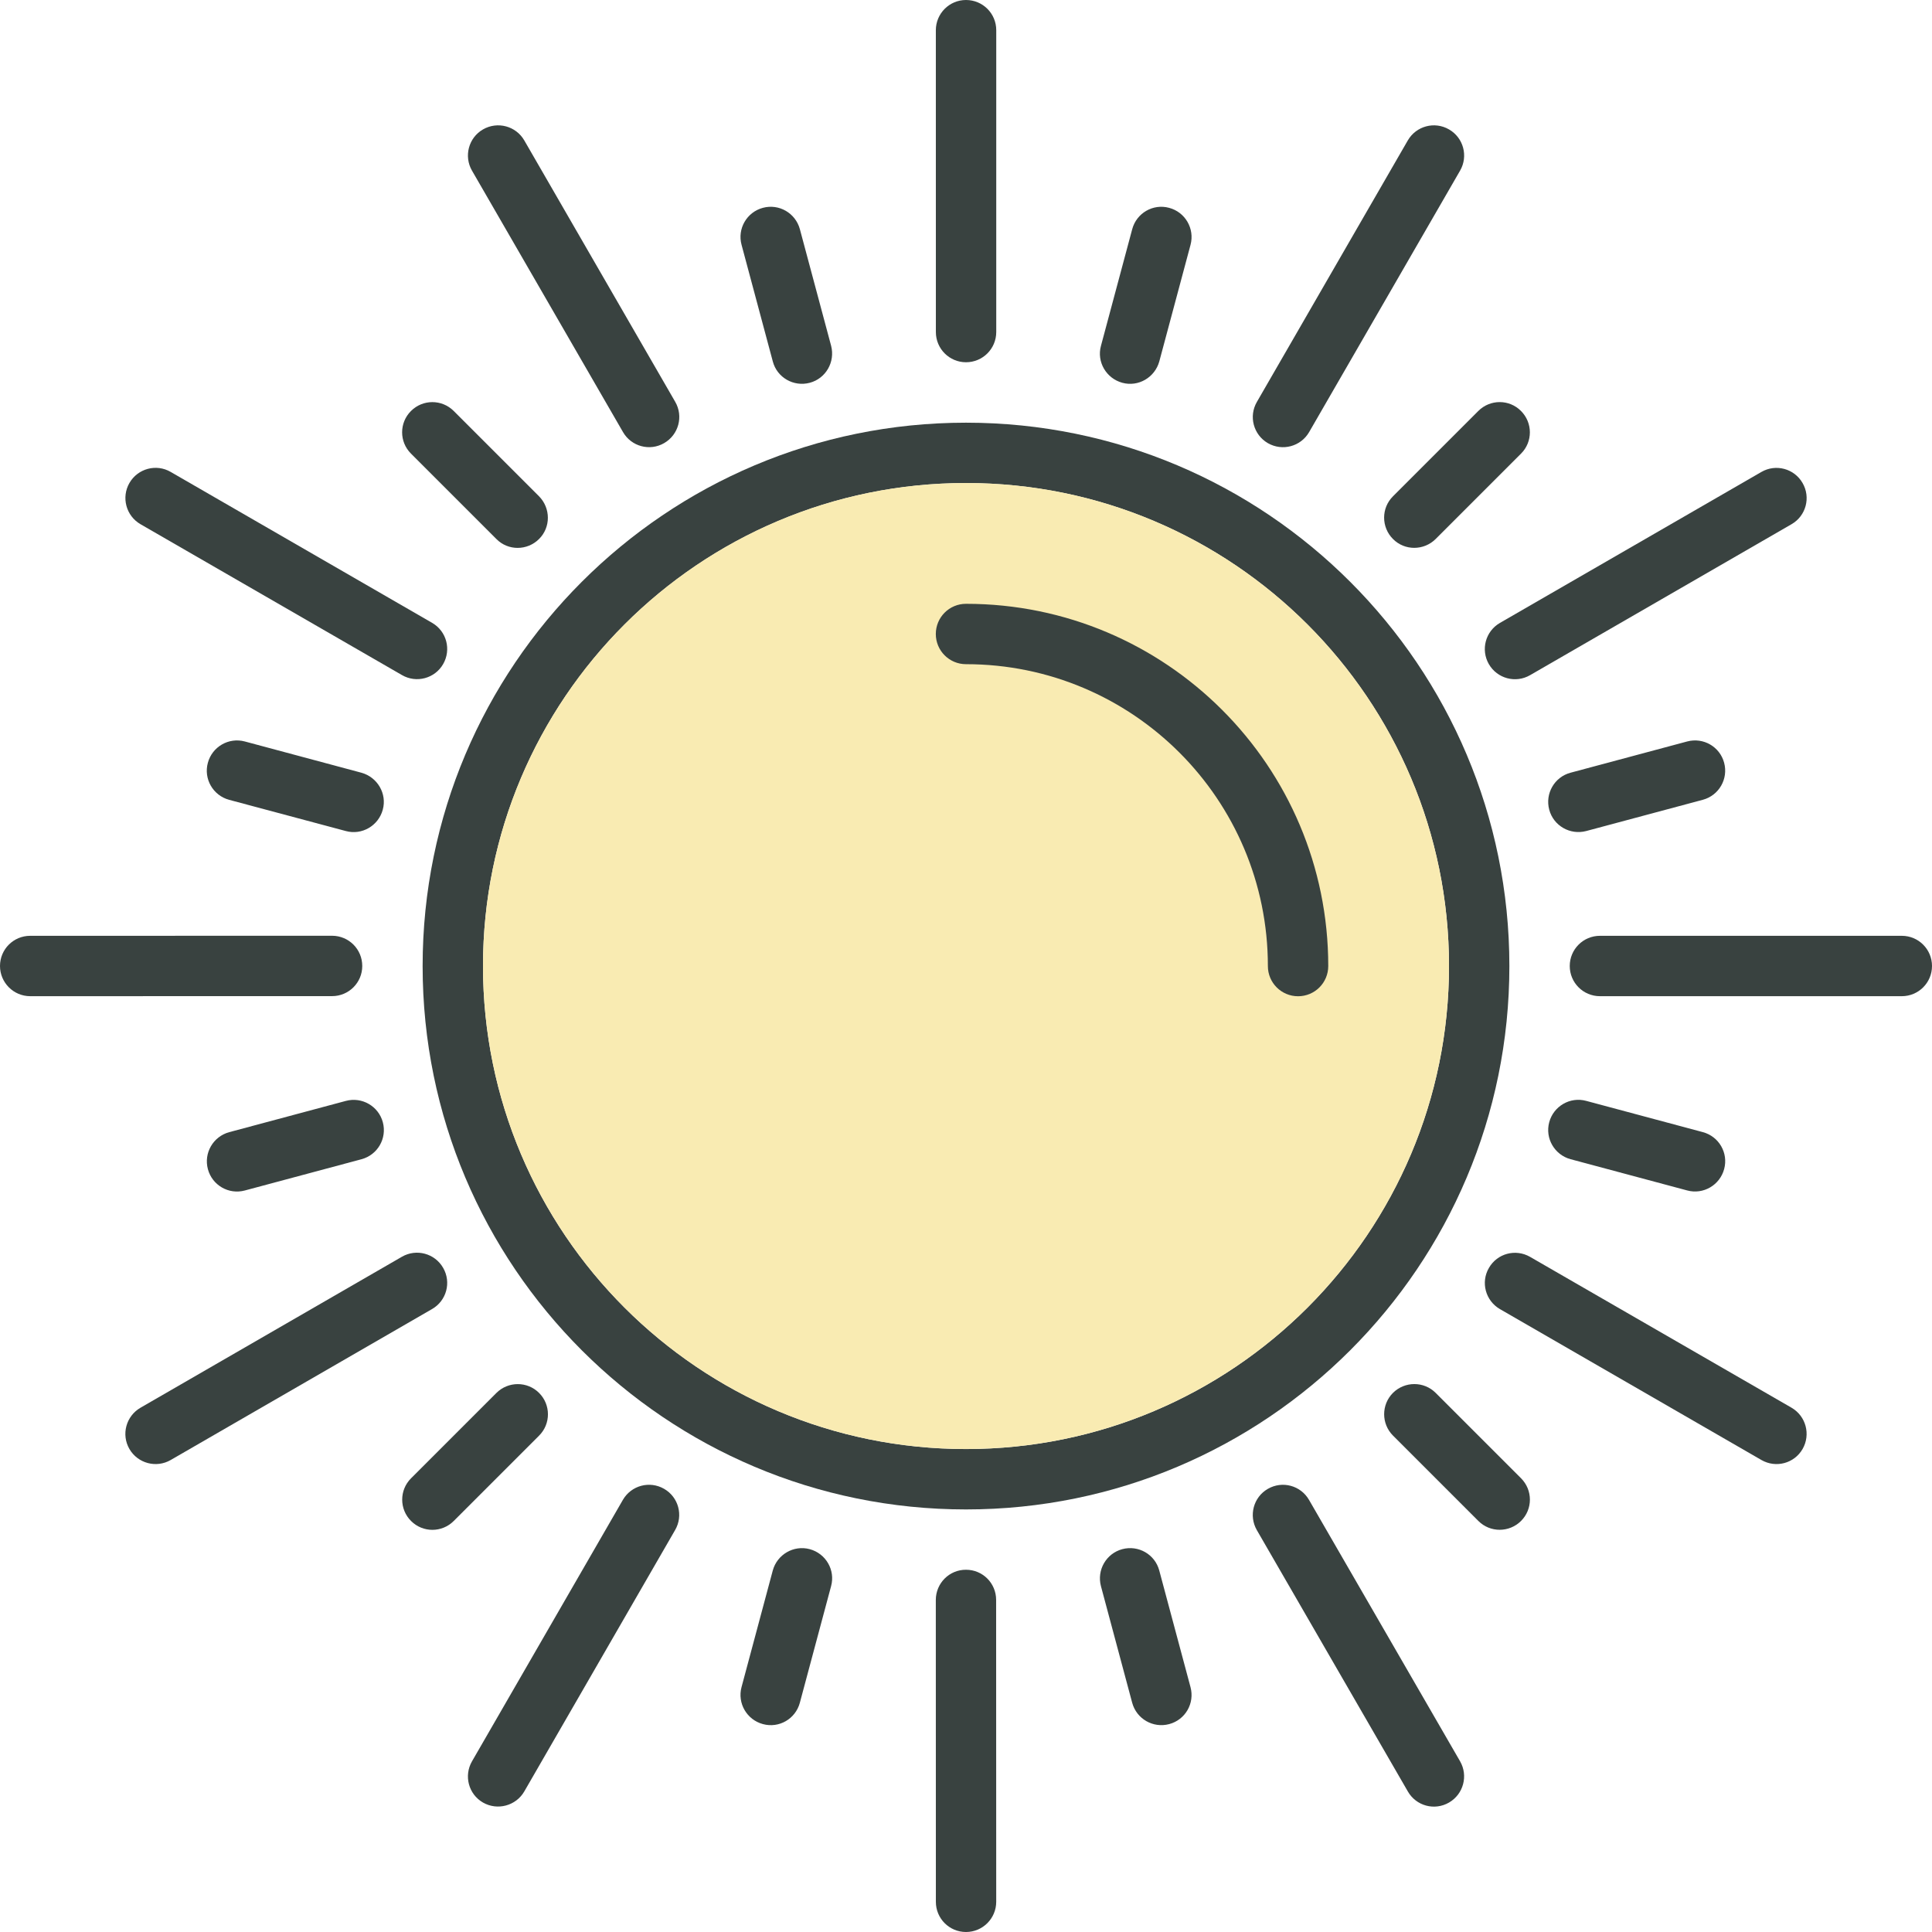
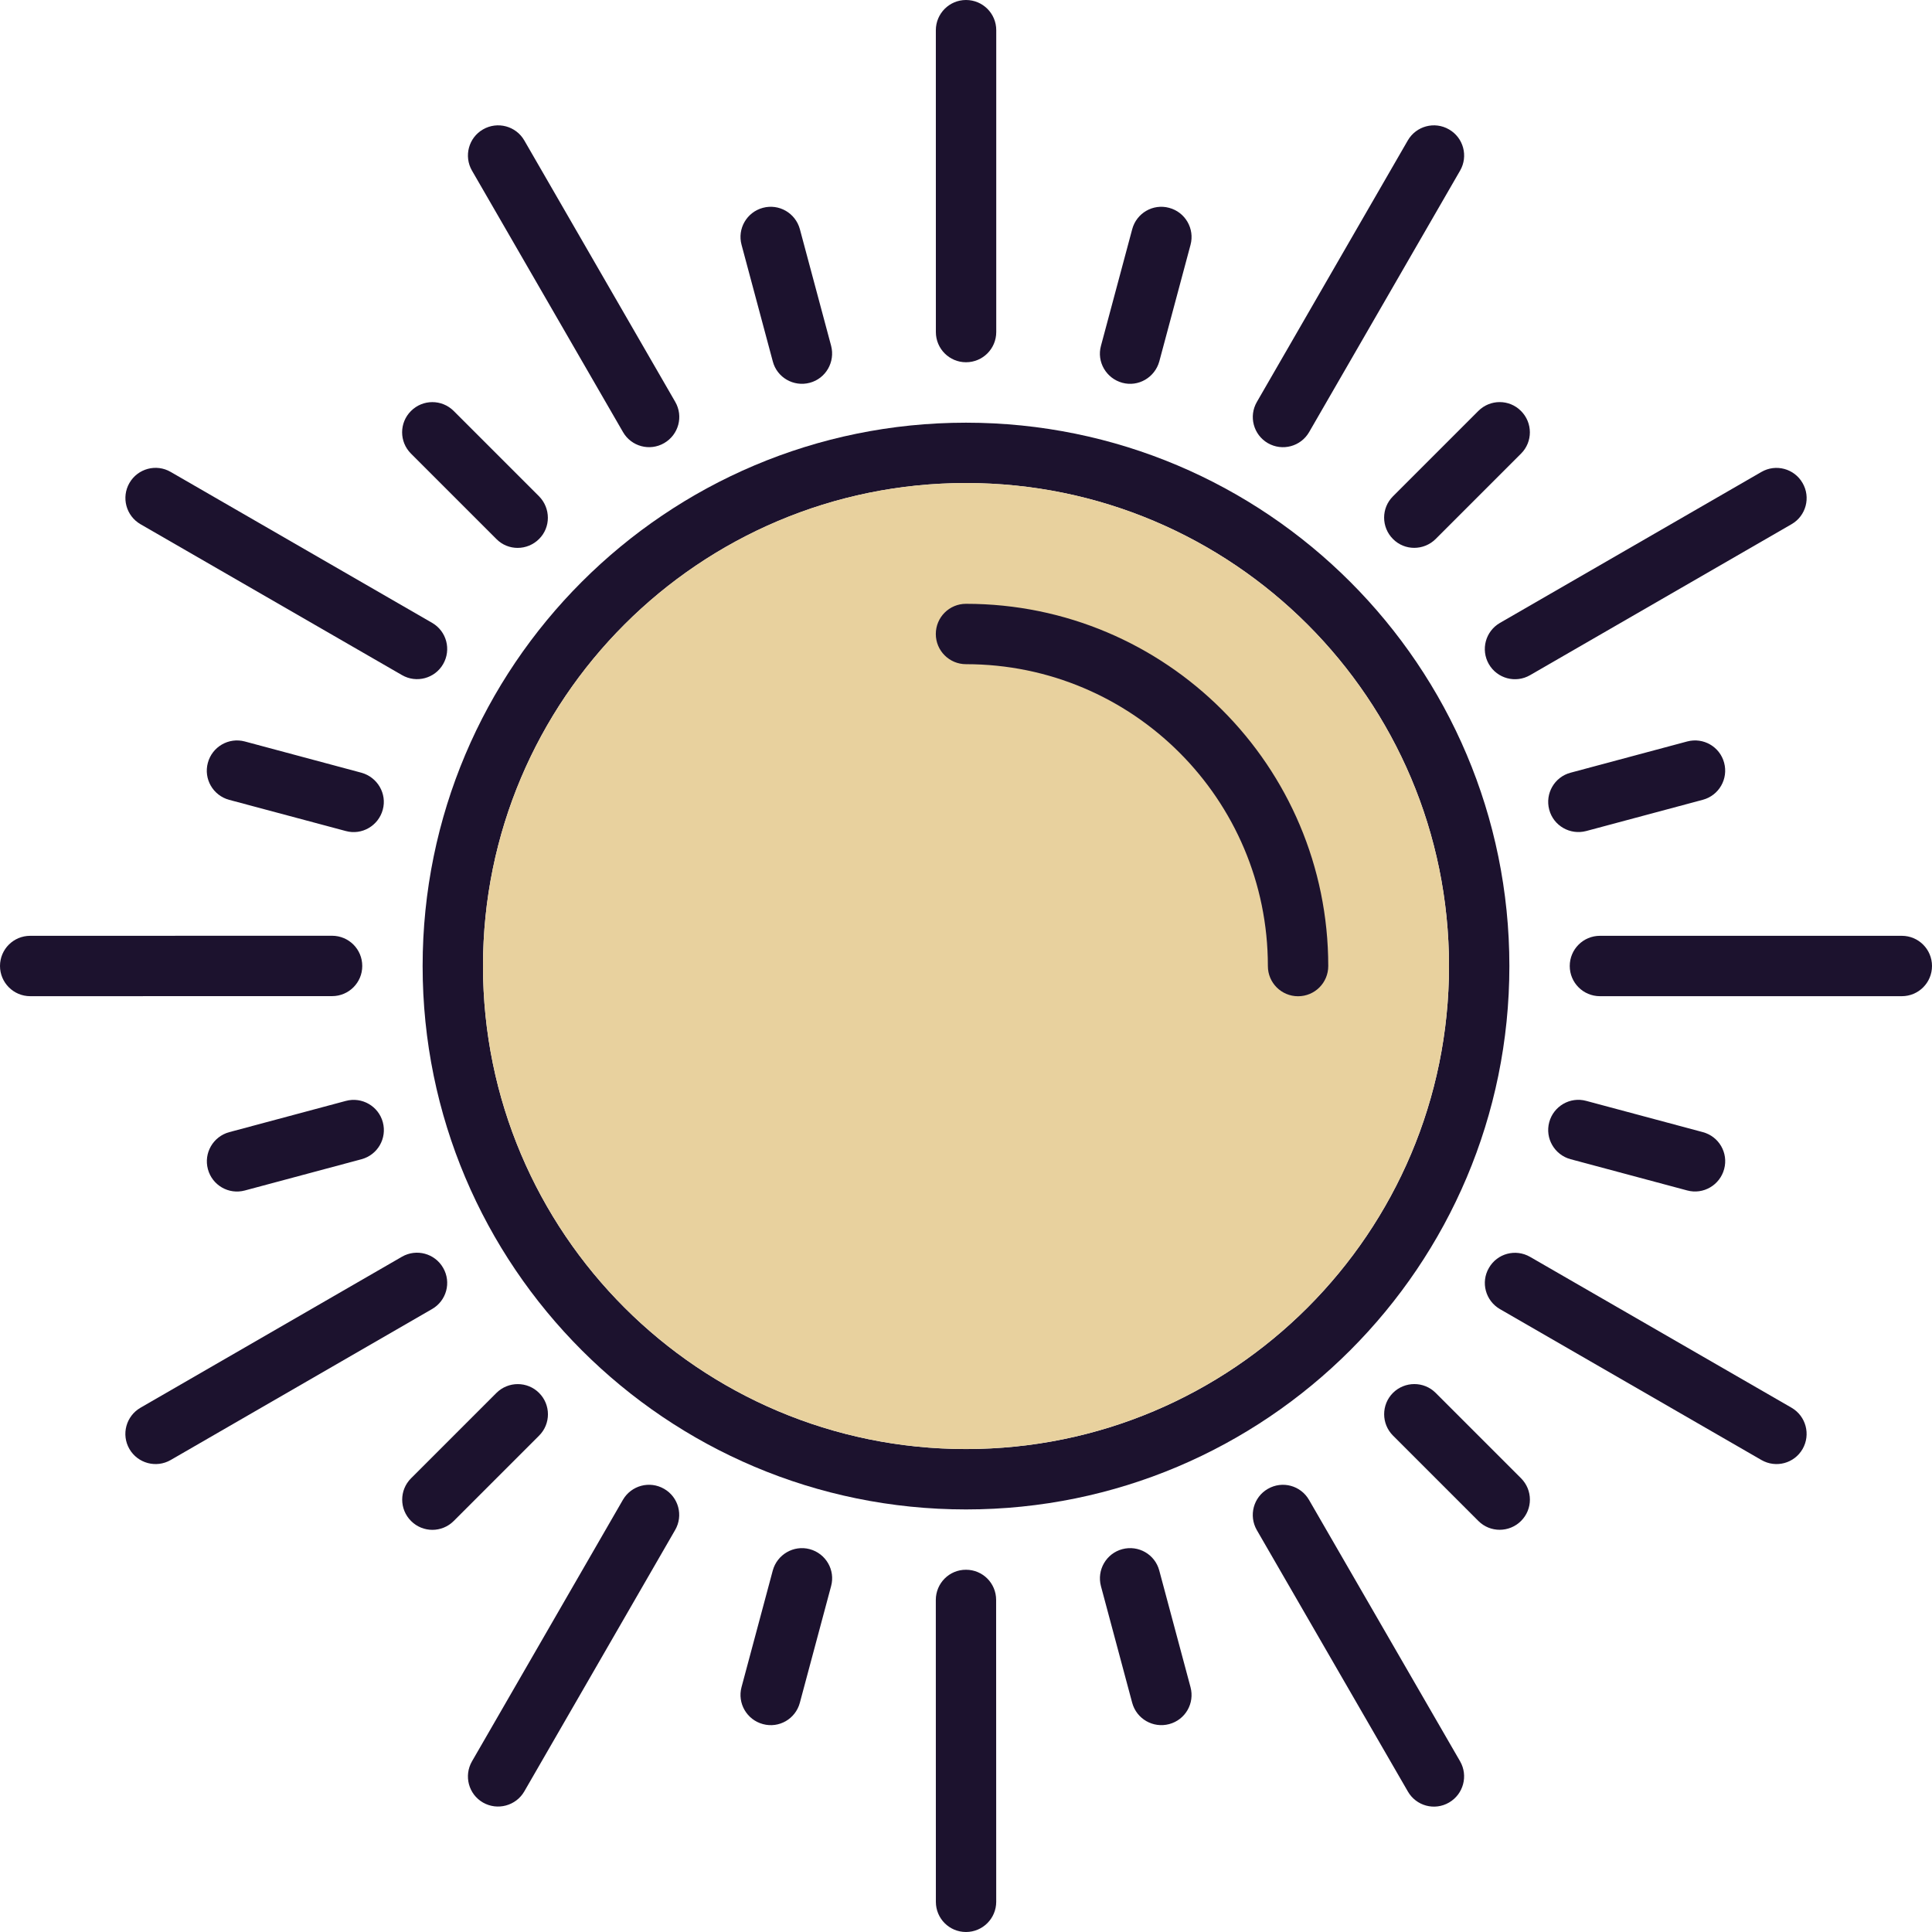
<svg xmlns="http://www.w3.org/2000/svg" version="1.0" id="Layer_1" width="800px" height="800px" viewBox="0 0 64 64" enable-background="new 0 0 64 64" xml:space="preserve">
  <g>
-     <path fill-rule="evenodd" clip-rule="evenodd" fill="#394240" d="M32,14.002c-9.941,0-18,8.059-18,18s8.059,18,18,18   s18-8.059,18-18S41.941,14.002,32,14.002z M32,48.002c-8.837,0-16-7.164-16-16s7.163-16,16-16s16,7.164,16,16   S40.837,48.002,32,48.002z" />
-     <path fill-rule="evenodd" clip-rule="evenodd" fill="#394240" d="M63,31H53c-0.553,0-1,0.447-1,1s0.447,1,1,1h10   c0.553,0,1-0.447,1-1S63.553,31,63,31z" />
-     <path fill-rule="evenodd" clip-rule="evenodd" fill="#394240" d="M11.457,36.469l-3.863,1.035   c-0.534,0.145-0.851,0.693-0.707,1.227c0.143,0.533,0.69,0.85,1.225,0.705l3.863-1.035c0.533-0.143,0.85-0.689,0.707-1.225   C12.539,36.643,11.99,36.326,11.457,36.469z" />
-     <path fill-rule="evenodd" clip-rule="evenodd" fill="#394240" d="M49.32,22c0.277,0.479,0.888,0.643,1.367,0.365l8.66-5   c0.479-0.275,0.643-0.887,0.365-1.365c-0.275-0.479-0.887-0.643-1.365-0.365l-8.66,5C49.208,20.912,49.045,21.521,49.32,22z" />
-     <path fill-rule="evenodd" clip-rule="evenodd" fill="#394240" d="M17.858,46.143c-0.39-0.391-1.023-0.389-1.414,0l-2.828,2.828   c-0.391,0.391-0.39,1.025,0.001,1.414c0.39,0.391,1.022,0.391,1.413,0l2.828-2.828C18.249,47.168,18.249,46.533,17.858,46.143z" />
-     <path fill-rule="evenodd" clip-rule="evenodd" fill="#394240" d="M42,14.68c0.479,0.275,1.09,0.113,1.367-0.367l5-8.66   C48.644,5.174,48.48,4.562,48,4.287c-0.478-0.277-1.088-0.113-1.365,0.365l-4.999,8.662C41.358,13.793,41.522,14.402,42,14.68z" />
-     <path fill-rule="evenodd" clip-rule="evenodd" fill="#394240" d="M26.824,51.318c-0.532-0.143-1.08,0.176-1.225,0.707l-1.035,3.863   c-0.143,0.535,0.176,1.082,0.709,1.225c0.533,0.145,1.08-0.172,1.223-0.707l1.035-3.863C27.676,52.012,27.359,51.463,26.824,51.318   z" />
-     <path fill-rule="evenodd" clip-rule="evenodd" fill="#394240" d="M32,12c0.554,0,1.001-0.447,1.002-1V1c0-0.553-0.447-1-1.002-1   c-0.551,0-0.998,0.447-0.999,1l0.001,10C31.002,11.553,31.449,12,32,12z" />
-     <path fill-rule="evenodd" clip-rule="evenodd" fill="#394240" d="M38.402,52.025c-0.141-0.533-0.689-0.85-1.225-0.707   c-0.533,0.143-0.848,0.691-0.707,1.225l1.035,3.863c0.144,0.535,0.693,0.85,1.227,0.707s0.849-0.689,0.705-1.225L38.402,52.025z" />
-     <path fill-rule="evenodd" clip-rule="evenodd" fill="#394240" d="M20.637,14.312c0.275,0.479,0.887,0.643,1.363,0.367   c0.48-0.277,0.645-0.887,0.368-1.367l-5-8.66C17.092,4.174,16.48,4.01,16,4.287c-0.477,0.275-0.641,0.887-0.365,1.365   L20.637,14.312z" />
-     <path fill-rule="evenodd" clip-rule="evenodd" fill="#394240" d="M47.558,46.141c-0.388-0.389-1.022-0.389-1.414,0   c-0.391,0.391-0.388,1.025,0,1.414l2.828,2.828c0.392,0.393,1.025,0.389,1.415,0c0.391-0.391,0.391-1.021-0.001-1.414   L47.558,46.141z" />
-     <path fill-rule="evenodd" clip-rule="evenodd" fill="#394240" d="M4.654,17.365l8.662,4.998c0.477,0.277,1.088,0.113,1.363-0.363   c0.277-0.48,0.115-1.09-0.364-1.367l-8.661-5C5.176,15.355,4.564,15.52,4.287,16C4.013,16.477,4.176,17.088,4.654,17.365z" />
-     <path fill-rule="evenodd" clip-rule="evenodd" fill="#394240" d="M52.027,38.4l3.863,1.035c0.535,0.145,1.082-0.176,1.225-0.709   c0.144-0.533-0.172-1.08-0.707-1.223l-3.863-1.035c-0.531-0.145-1.081,0.172-1.225,0.707C51.176,37.709,51.496,38.256,52.027,38.4z   " />
-     <path fill-rule="evenodd" clip-rule="evenodd" fill="#394240" d="M12,32c0.001-0.555-0.445-1-0.998-1.002L1,31   c-0.552,0-1,0.445-1,1c0.001,0.551,0.448,1,1.001,1l10.001-0.002C11.553,32.998,12.001,32.551,12,32z" />
-     <path fill-rule="evenodd" clip-rule="evenodd" fill="#394240" d="M52.545,27.529l3.863-1.035c0.535-0.143,0.85-0.693,0.706-1.227   c-0.142-0.531-0.688-0.848-1.224-0.705l-3.863,1.035c-0.533,0.141-0.85,0.691-0.707,1.225   C51.461,27.355,52.012,27.67,52.545,27.529z" />
-     <circle fill-rule="evenodd" clip-rule="evenodd" fill="#F9EBB2" cx="32" cy="32" r="16" />
-     <path fill-rule="evenodd" clip-rule="evenodd" fill="#394240" d="M14.68,42c-0.275-0.48-0.886-0.645-1.365-0.369l-8.661,5.002   C4.176,46.91,4.01,47.52,4.287,48c0.277,0.477,0.889,0.641,1.367,0.365l8.66-5.002C14.791,43.088,14.957,42.479,14.68,42z" />
-     <path fill-rule="evenodd" clip-rule="evenodd" fill="#394240" d="M46.144,17.855c0.389,0.393,1.022,0.389,1.414,0l2.828-2.828   c0.392-0.391,0.39-1.023-0.002-1.414c-0.388-0.391-1.021-0.391-1.412,0l-2.828,2.828C45.752,16.83,45.754,17.465,46.144,17.855z" />
-     <path fill-rule="evenodd" clip-rule="evenodd" fill="#394240" d="M22,49.32c-0.479-0.277-1.088-0.113-1.365,0.363l-5,8.664   c-0.275,0.477-0.115,1.088,0.365,1.365c0.479,0.273,1.09,0.109,1.367-0.367l4.998-8.662C22.641,50.207,22.48,49.596,22,49.32z" />
-     <path fill-rule="evenodd" clip-rule="evenodd" fill="#394240" d="M37.178,12.68c0.531,0.145,1.078-0.176,1.225-0.707l1.035-3.863   c0.143-0.535-0.176-1.084-0.709-1.225c-0.531-0.145-1.08,0.172-1.223,0.707l-1.035,3.863C36.324,11.986,36.645,12.535,37.178,12.68   z" />
-     <path fill-rule="evenodd" clip-rule="evenodd" fill="#394240" d="M32,52c-0.553-0.002-0.998,0.445-1,0.998l0.002,10.004   C31.002,63.551,31.445,64,32,64c0.553,0,1-0.449,1.001-1l-0.003-10.002C32.998,52.447,32.555,52,32,52z" />
-     <path fill-rule="evenodd" clip-rule="evenodd" fill="#394240" d="M25.6,11.973c0.139,0.533,0.691,0.85,1.225,0.707   c0.532-0.141,0.846-0.691,0.707-1.225l-1.035-3.863c-0.145-0.535-0.693-0.852-1.227-0.707c-0.531,0.143-0.85,0.689-0.705,1.225   L25.6,11.973z" />
-     <path fill-rule="evenodd" clip-rule="evenodd" fill="#394240" d="M43.363,49.686C43.088,49.209,42.48,49.043,42,49.32   c-0.479,0.275-0.641,0.885-0.367,1.365l5.004,8.66c0.275,0.479,0.883,0.645,1.363,0.367c0.479-0.277,0.642-0.889,0.367-1.367   L43.363,49.686z" />
-     <path fill-rule="evenodd" clip-rule="evenodd" fill="#394240" d="M16.443,17.855c0.387,0.395,1.023,0.391,1.414,0   c0.391-0.387,0.387-1.02,0-1.414l-2.828-2.828c-0.393-0.391-1.025-0.389-1.415,0.002c-0.39,0.389-0.392,1.021,0.001,1.412   L16.443,17.855z" />
-     <path fill-rule="evenodd" clip-rule="evenodd" fill="#394240" d="M59.348,46.633l-8.663-4.998   c-0.478-0.275-1.087-0.115-1.363,0.367c-0.278,0.477-0.112,1.086,0.364,1.363l8.664,5c0.477,0.275,1.086,0.115,1.363-0.365   C59.988,47.52,59.824,46.91,59.348,46.633z" />
-     <path fill-rule="evenodd" clip-rule="evenodd" fill="#394240" d="M11.974,25.598L8.11,24.562c-0.536-0.143-1.083,0.176-1.225,0.709   c-0.144,0.531,0.171,1.08,0.707,1.225l3.863,1.033c0.531,0.146,1.081-0.174,1.225-0.707C12.825,26.293,12.505,25.746,11.974,25.598   z" />
-     <path fill-rule="evenodd" clip-rule="evenodd" fill="#394240" d="M32,20.002c-0.553,0-1,0.447-1,1s0.447,1,1,1   c5.522,0,10,4.477,10,10c0,0.553,0.447,1,1,1s1-0.447,1-1C44,25.375,38.627,20.002,32,20.002z" />
+     <path fill-rule="evenodd" clip-rule="evenodd" fill="#1c122e" d="M32,14.002c-9.941,0-18,8.059-18,18s8.059,18,18,18   s18-8.059,18-18S41.941,14.002,32,14.002z M32,48.002c-8.837,0-16-7.164-16-16s7.163-16,16-16s16,7.164,16,16   S40.837,48.002,32,48.002z" />
+     <path fill-rule="evenodd" clip-rule="evenodd" fill="#1c122e" d="M63,31H53c-0.553,0-1,0.447-1,1s0.447,1,1,1h10   c0.553,0,1-0.447,1-1S63.553,31,63,31z" />
+     <path fill-rule="evenodd" clip-rule="evenodd" fill="#1c122e" d="M11.457,36.469l-3.863,1.035   c-0.534,0.145-0.851,0.693-0.707,1.227c0.143,0.533,0.69,0.85,1.225,0.705l3.863-1.035c0.533-0.143,0.85-0.689,0.707-1.225   C12.539,36.643,11.99,36.326,11.457,36.469z" />
+     <path fill-rule="evenodd" clip-rule="evenodd" fill="#1c122e" d="M49.32,22c0.277,0.479,0.888,0.643,1.367,0.365l8.66-5   c0.479-0.275,0.643-0.887,0.365-1.365c-0.275-0.479-0.887-0.643-1.365-0.365l-8.66,5C49.208,20.912,49.045,21.521,49.32,22z" />
+     <path fill-rule="evenodd" clip-rule="evenodd" fill="#1c122e" d="M17.858,46.143c-0.39-0.391-1.023-0.389-1.414,0l-2.828,2.828   c-0.391,0.391-0.39,1.025,0.001,1.414c0.39,0.391,1.022,0.391,1.413,0l2.828-2.828C18.249,47.168,18.249,46.533,17.858,46.143z" />
+     <path fill-rule="evenodd" clip-rule="evenodd" fill="#1c122e" d="M42,14.68c0.479,0.275,1.09,0.113,1.367-0.367l5-8.66   C48.644,5.174,48.48,4.562,48,4.287c-0.478-0.277-1.088-0.113-1.365,0.365l-4.999,8.662C41.358,13.793,41.522,14.402,42,14.68z" />
+     <path fill-rule="evenodd" clip-rule="evenodd" fill="#1c122e" d="M26.824,51.318c-0.532-0.143-1.08,0.176-1.225,0.707l-1.035,3.863   c-0.143,0.535,0.176,1.082,0.709,1.225c0.533,0.145,1.08-0.172,1.223-0.707l1.035-3.863C27.676,52.012,27.359,51.463,26.824,51.318   z" />
+     <path fill-rule="evenodd" clip-rule="evenodd" fill="#1c122e" d="M32,12c0.554,0,1.001-0.447,1.002-1V1c0-0.553-0.447-1-1.002-1   c-0.551,0-0.998,0.447-0.999,1l0.001,10C31.002,11.553,31.449,12,32,12z" />
+     <path fill-rule="evenodd" clip-rule="evenodd" fill="#1c122e" d="M38.402,52.025c-0.141-0.533-0.689-0.85-1.225-0.707   c-0.533,0.143-0.848,0.691-0.707,1.225l1.035,3.863c0.144,0.535,0.693,0.85,1.227,0.707s0.849-0.689,0.705-1.225L38.402,52.025z" />
+     <path fill-rule="evenodd" clip-rule="evenodd" fill="#1c122e" d="M20.637,14.312c0.275,0.479,0.887,0.643,1.363,0.367   c0.48-0.277,0.645-0.887,0.368-1.367l-5-8.66C17.092,4.174,16.48,4.01,16,4.287c-0.477,0.275-0.641,0.887-0.365,1.365   L20.637,14.312z" />
+     <path fill-rule="evenodd" clip-rule="evenodd" fill="#1c122e" d="M47.558,46.141c-0.388-0.389-1.022-0.389-1.414,0   c-0.391,0.391-0.388,1.025,0,1.414l2.828,2.828c0.392,0.393,1.025,0.389,1.415,0c0.391-0.391,0.391-1.021-0.001-1.414   L47.558,46.141z" />
+     <path fill-rule="evenodd" clip-rule="evenodd" fill="#1c122e" d="M4.654,17.365l8.662,4.998c0.477,0.277,1.088,0.113,1.363-0.363   c0.277-0.48,0.115-1.09-0.364-1.367l-8.661-5C5.176,15.355,4.564,15.52,4.287,16C4.013,16.477,4.176,17.088,4.654,17.365z" />
+     <path fill-rule="evenodd" clip-rule="evenodd" fill="#1c122e" d="M52.027,38.4l3.863,1.035c0.535,0.145,1.082-0.176,1.225-0.709   c0.144-0.533-0.172-1.08-0.707-1.223l-3.863-1.035c-0.531-0.145-1.081,0.172-1.225,0.707C51.176,37.709,51.496,38.256,52.027,38.4z   " />
+     <path fill-rule="evenodd" clip-rule="evenodd" fill="#1c122e" d="M12,32c0.001-0.555-0.445-1-0.998-1.002L1,31   c-0.552,0-1,0.445-1,1c0.001,0.551,0.448,1,1.001,1l10.001-0.002C11.553,32.998,12.001,32.551,12,32z" />
+     <path fill-rule="evenodd" clip-rule="evenodd" fill="#1c122e" d="M52.545,27.529l3.863-1.035c0.535-0.143,0.85-0.693,0.706-1.227   c-0.142-0.531-0.688-0.848-1.224-0.705l-3.863,1.035c-0.533,0.141-0.85,0.691-0.707,1.225   C51.461,27.355,52.012,27.67,52.545,27.529z" />
+     <circle fill-rule="evenodd" clip-rule="evenodd" fill="#E8D19E" cx="32" cy="32" r="16" />
+     <path fill-rule="evenodd" clip-rule="evenodd" fill="#1c122e" d="M14.68,42c-0.275-0.48-0.886-0.645-1.365-0.369l-8.661,5.002   C4.176,46.91,4.01,47.52,4.287,48c0.277,0.477,0.889,0.641,1.367,0.365l8.66-5.002C14.791,43.088,14.957,42.479,14.68,42z" />
+     <path fill-rule="evenodd" clip-rule="evenodd" fill="#1c122e" d="M46.144,17.855c0.389,0.393,1.022,0.389,1.414,0l2.828-2.828   c0.392-0.391,0.39-1.023-0.002-1.414c-0.388-0.391-1.021-0.391-1.412,0l-2.828,2.828C45.752,16.83,45.754,17.465,46.144,17.855z" />
+     <path fill-rule="evenodd" clip-rule="evenodd" fill="#1c122e" d="M22,49.32c-0.479-0.277-1.088-0.113-1.365,0.363l-5,8.664   c-0.275,0.477-0.115,1.088,0.365,1.365c0.479,0.273,1.09,0.109,1.367-0.367l4.998-8.662C22.641,50.207,22.48,49.596,22,49.32z" />
+     <path fill-rule="evenodd" clip-rule="evenodd" fill="#1c122e" d="M37.178,12.68c0.531,0.145,1.078-0.176,1.225-0.707l1.035-3.863   c0.143-0.535-0.176-1.084-0.709-1.225c-0.531-0.145-1.08,0.172-1.223,0.707l-1.035,3.863C36.324,11.986,36.645,12.535,37.178,12.68   z" />
+     <path fill-rule="evenodd" clip-rule="evenodd" fill="#1c122e" d="M32,52c-0.553-0.002-0.998,0.445-1,0.998l0.002,10.004   C31.002,63.551,31.445,64,32,64c0.553,0,1-0.449,1.001-1l-0.003-10.002C32.998,52.447,32.555,52,32,52z" />
+     <path fill-rule="evenodd" clip-rule="evenodd" fill="#1c122e" d="M25.6,11.973c0.139,0.533,0.691,0.85,1.225,0.707   c0.532-0.141,0.846-0.691,0.707-1.225l-1.035-3.863c-0.145-0.535-0.693-0.852-1.227-0.707c-0.531,0.143-0.85,0.689-0.705,1.225   L25.6,11.973z" />
+     <path fill-rule="evenodd" clip-rule="evenodd" fill="#1c122e" d="M43.363,49.686C43.088,49.209,42.48,49.043,42,49.32   c-0.479,0.275-0.641,0.885-0.367,1.365l5.004,8.66c0.275,0.479,0.883,0.645,1.363,0.367c0.479-0.277,0.642-0.889,0.367-1.367   L43.363,49.686z" />
+     <path fill-rule="evenodd" clip-rule="evenodd" fill="#1c122e" d="M16.443,17.855c0.387,0.395,1.023,0.391,1.414,0   c0.391-0.387,0.387-1.02,0-1.414l-2.828-2.828c-0.393-0.391-1.025-0.389-1.415,0.002c-0.39,0.389-0.392,1.021,0.001,1.412   L16.443,17.855z" />
+     <path fill-rule="evenodd" clip-rule="evenodd" fill="#1c122e" d="M59.348,46.633l-8.663-4.998   c-0.478-0.275-1.087-0.115-1.363,0.367c-0.278,0.477-0.112,1.086,0.364,1.363l8.664,5c0.477,0.275,1.086,0.115,1.363-0.365   C59.988,47.52,59.824,46.91,59.348,46.633z" />
+     <path fill-rule="evenodd" clip-rule="evenodd" fill="#1c122e" d="M11.974,25.598L8.11,24.562c-0.536-0.143-1.083,0.176-1.225,0.709   c-0.144,0.531,0.171,1.08,0.707,1.225l3.863,1.033c0.531,0.146,1.081-0.174,1.225-0.707C12.825,26.293,12.505,25.746,11.974,25.598   z" />
+     <path fill-rule="evenodd" clip-rule="evenodd" fill="#1c122e" d="M32,20.002c-0.553,0-1,0.447-1,1s0.447,1,1,1   c5.522,0,10,4.477,10,10c0,0.553,0.447,1,1,1s1-0.447,1-1C44,25.375,38.627,20.002,32,20.002z" />
  </g>
</svg>
